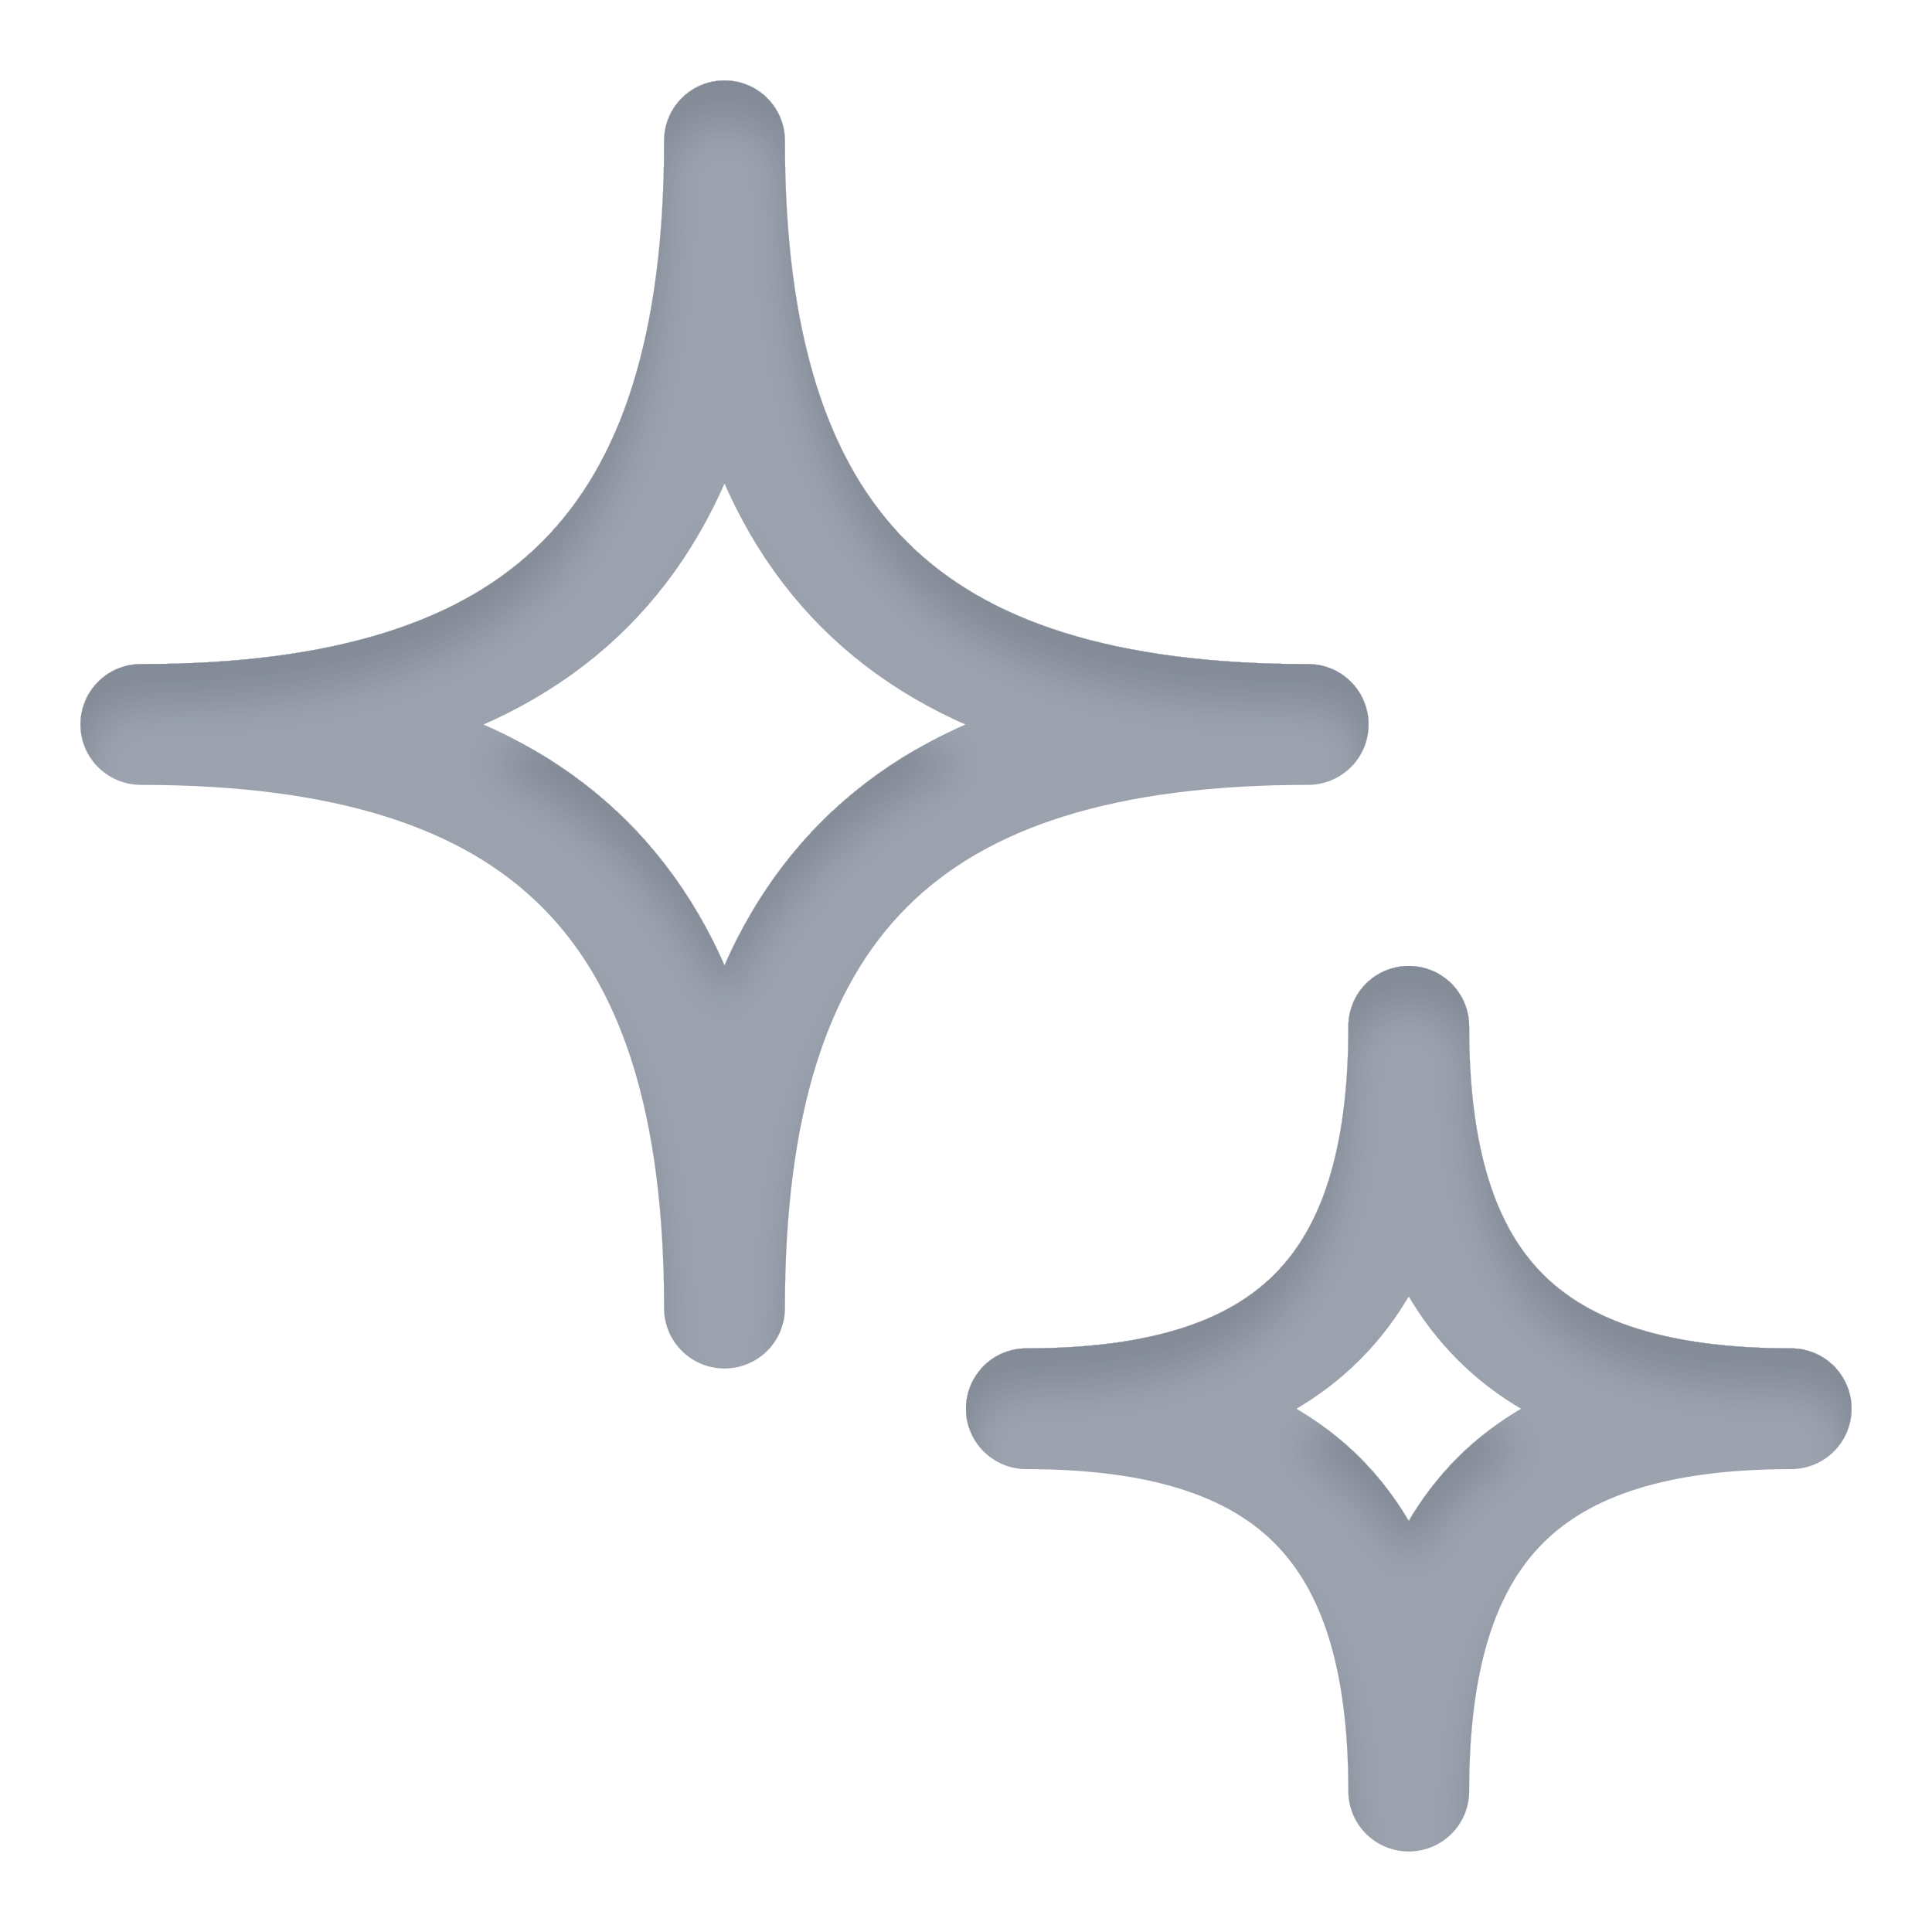
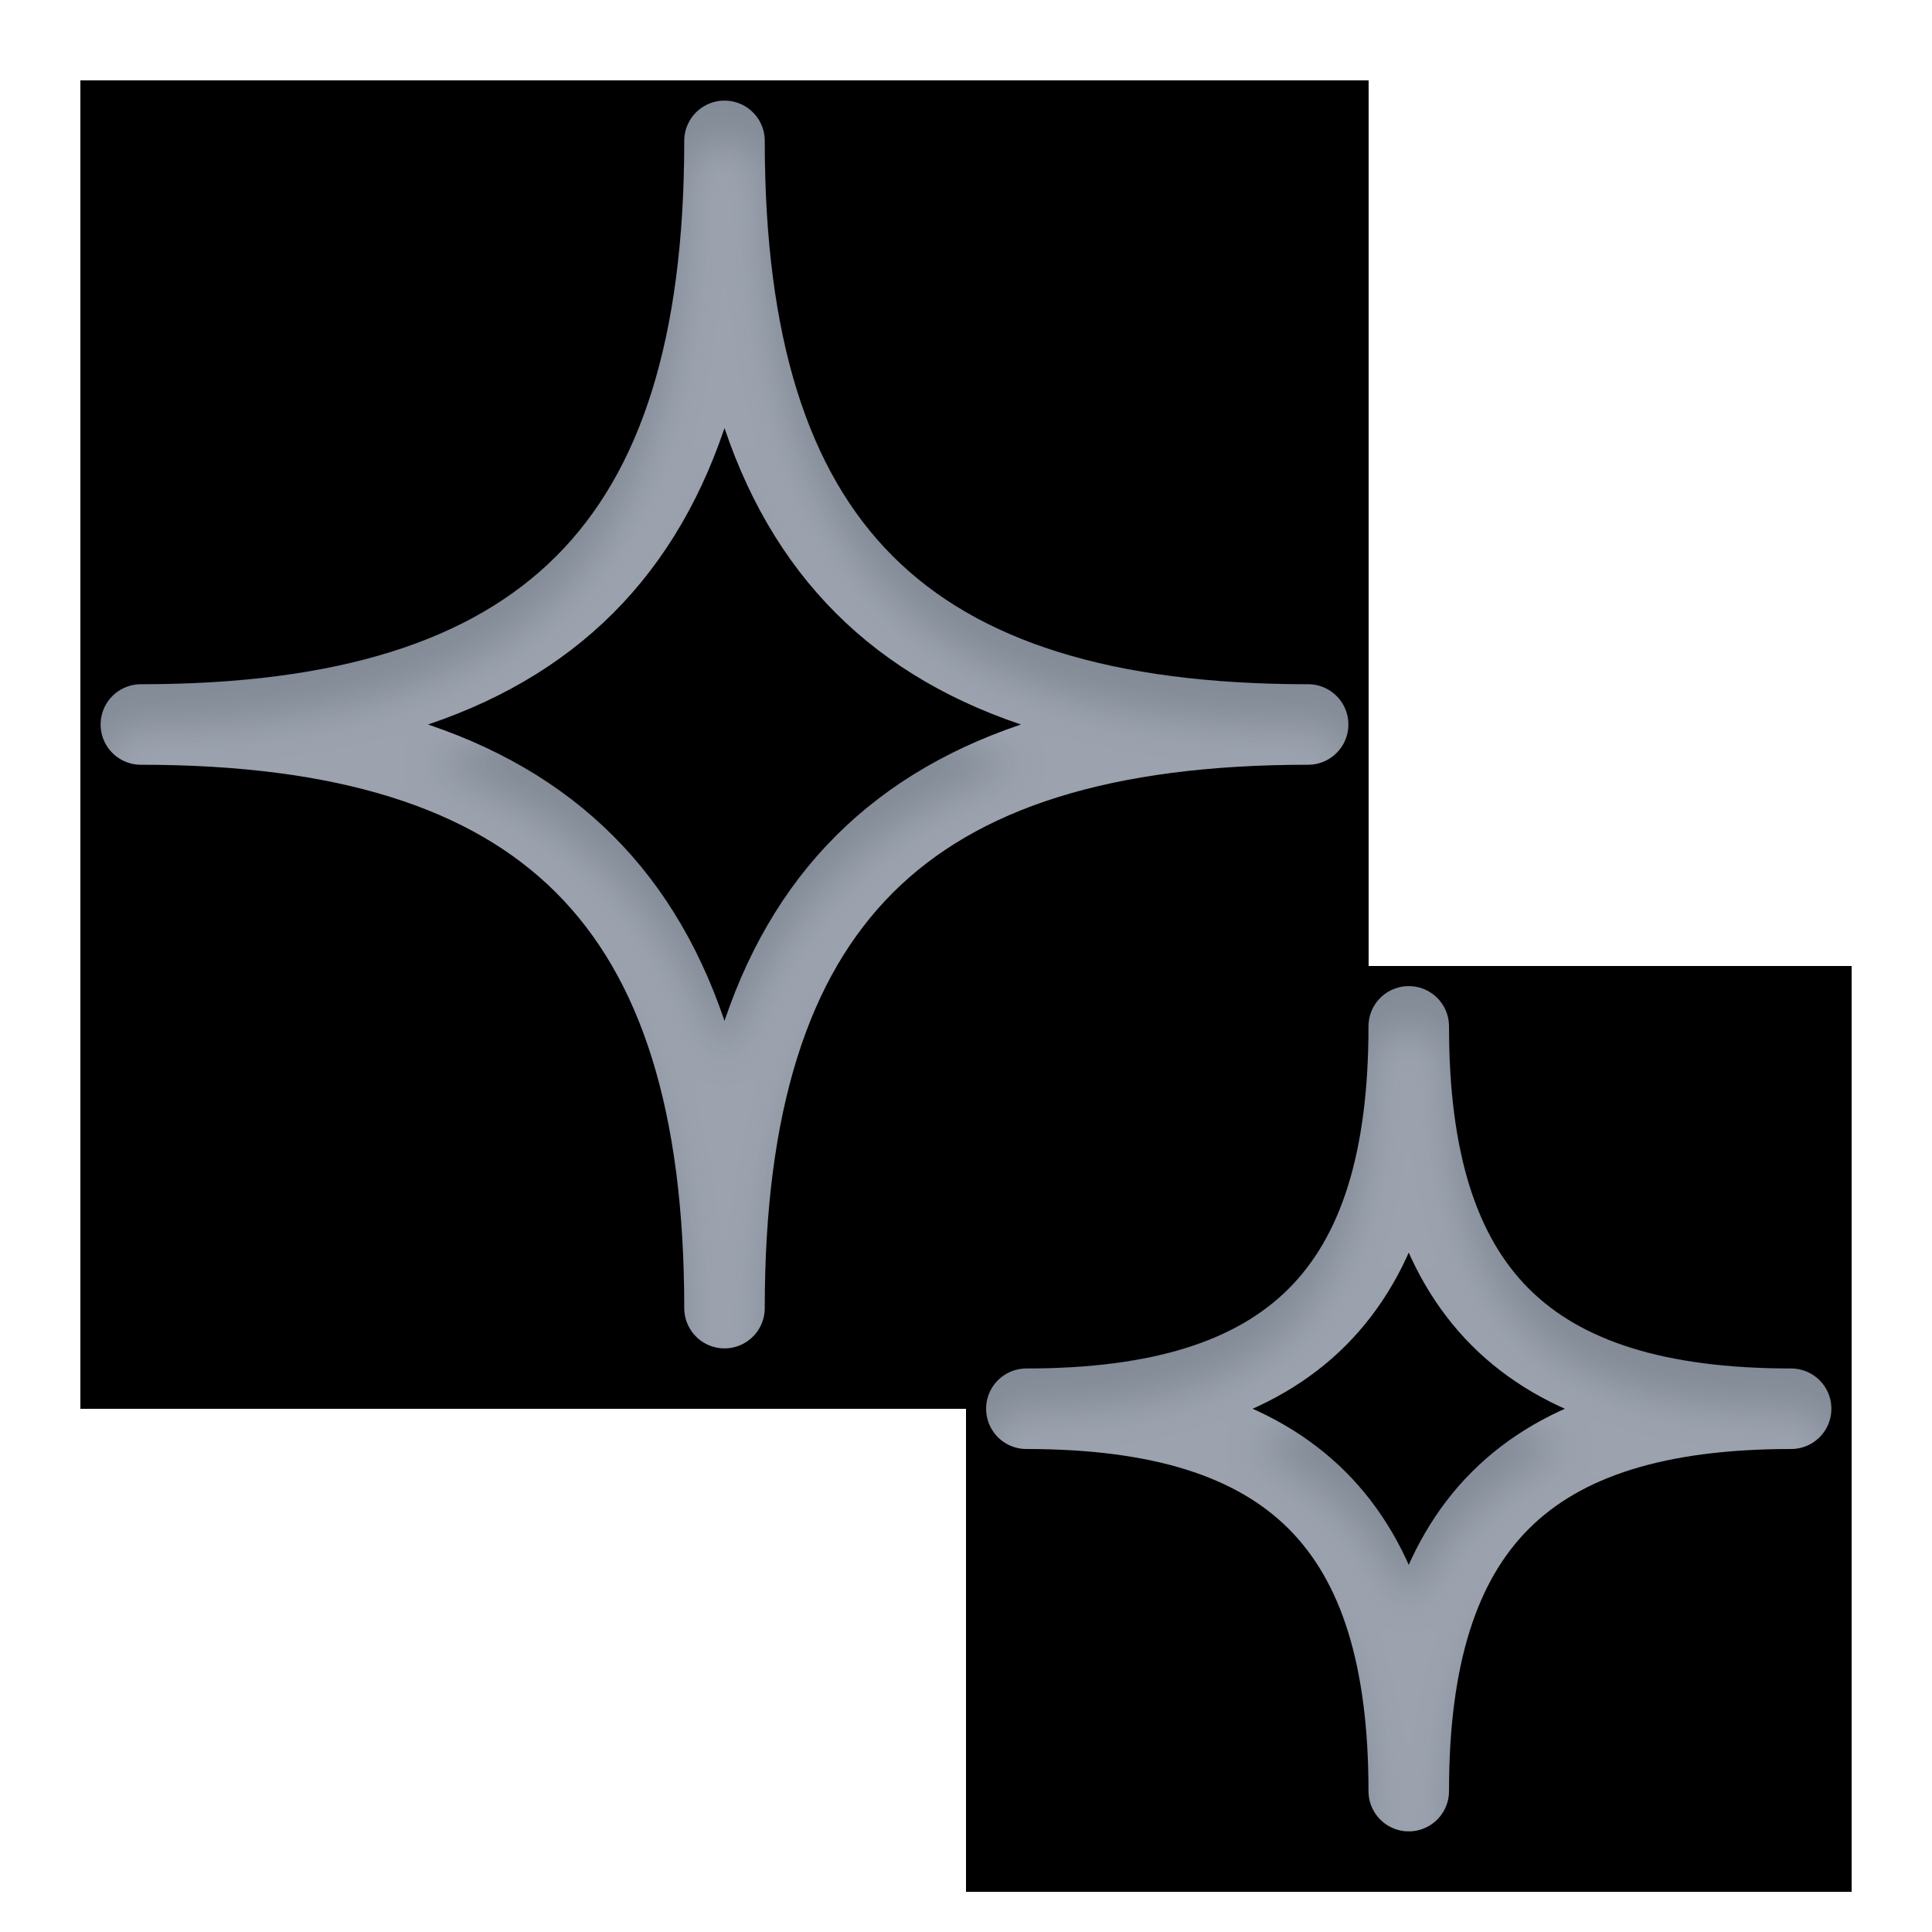
<svg xmlns="http://www.w3.org/2000/svg" width="24" height="24" viewBox="0 0 24 24" fill="none">
  <g filter="url(#filter0_i_16103_20893)">
-     <path fill-rule="evenodd" clip-rule="evenodd" d="M1.75 9C6.785 9 9 6.785 9 1.75C9 6.785 11.215 9 16.25 9C11.215 9 9 11.216 9 16.25C9 11.216 6.785 9 1.75 9Z" stroke="#9CA3AF" stroke-width="1.5" stroke-linecap="round" stroke-linejoin="round" />
+     <path fillRule="evenodd" clipRule="evenodd" d="M1.75 9C6.785 9 9 6.785 9 1.75C9 6.785 11.215 9 16.25 9C11.215 9 9 11.216 9 16.25C9 11.216 6.785 9 1.75 9Z" stroke="#9CA3AF" strokeWidth="1.5" stroke-linecap="round" stroke-linejoin="round" />
  </g>
  <g filter="url(#filter1_i_16103_20893)">
-     <path fill-rule="evenodd" clip-rule="evenodd" d="M12.75 17.5C16.049 17.5 17.5 16.049 17.5 12.75C17.5 16.049 18.951 17.5 22.25 17.5C18.951 17.5 17.5 18.952 17.5 22.25C17.5 18.952 16.049 17.5 12.75 17.5Z" stroke="#9CA3AF" stroke-width="1.5" stroke-linecap="round" stroke-linejoin="round" />
+     <path fillRule="evenodd" clipRule="evenodd" d="M12.75 17.5C16.049 17.5 17.5 16.049 17.5 12.75C17.5 16.049 18.951 17.5 22.25 17.5C18.951 17.5 17.5 18.952 17.5 22.25C17.5 18.952 16.049 17.5 12.75 17.5Z" stroke="#9CA3AF" strokeWidth="1.5" stroke-linecap="round" stroke-linejoin="round" />
  </g>
  <defs>
    <filter id="filter0_i_16103_20893" x="1" y="1" width="16" height="16.5" filterUnits="userSpaceOnUse" color-interpolation-filters="sRGB">
-       <feFlood flood-opacity="0" result="BackgroundImageFix" />
+       <feFlood floodOpacity="0" result="BackgroundImageFix" />
      <feBlend mode="normal" in="SourceGraphic" in2="BackgroundImageFix" result="shape" />
      <feColorMatrix in="SourceAlpha" type="matrix" values="0 0 0 0 0 0 0 0 0 0 0 0 0 0 0 0 0 0 127 0" result="hardAlpha" />
      <feOffset dy="0.5" />
      <feGaussianBlur stdDeviation="0.25" />
      <feComposite in2="hardAlpha" operator="arithmetic" k2="-1" k3="1" />
      <feColorMatrix type="matrix" values="0 0 0 0 0.122 0 0 0 0 0.161 0 0 0 0 0.216 0 0 0 0.2 0" />
      <feBlend mode="normal" in2="shape" result="effect1_innerShadow_16103_20893" />
    </filter>
    <filter id="filter1_i_16103_20893" x="12" y="12" width="11" height="11.5" filterUnits="userSpaceOnUse" color-interpolation-filters="sRGB">
-       <feFlood flood-opacity="0" result="BackgroundImageFix" />
+       <feFlood floodOpacity="0" result="BackgroundImageFix" />
      <feBlend mode="normal" in="SourceGraphic" in2="BackgroundImageFix" result="shape" />
      <feColorMatrix in="SourceAlpha" type="matrix" values="0 0 0 0 0 0 0 0 0 0 0 0 0 0 0 0 0 0 127 0" result="hardAlpha" />
      <feOffset dy="0.5" />
      <feGaussianBlur stdDeviation="0.25" />
      <feComposite in2="hardAlpha" operator="arithmetic" k2="-1" k3="1" />
      <feColorMatrix type="matrix" values="0 0 0 0 0.122 0 0 0 0 0.161 0 0 0 0 0.216 0 0 0 0.2 0" />
      <feBlend mode="normal" in2="shape" result="effect1_innerShadow_16103_20893" />
    </filter>
  </defs>
</svg>
